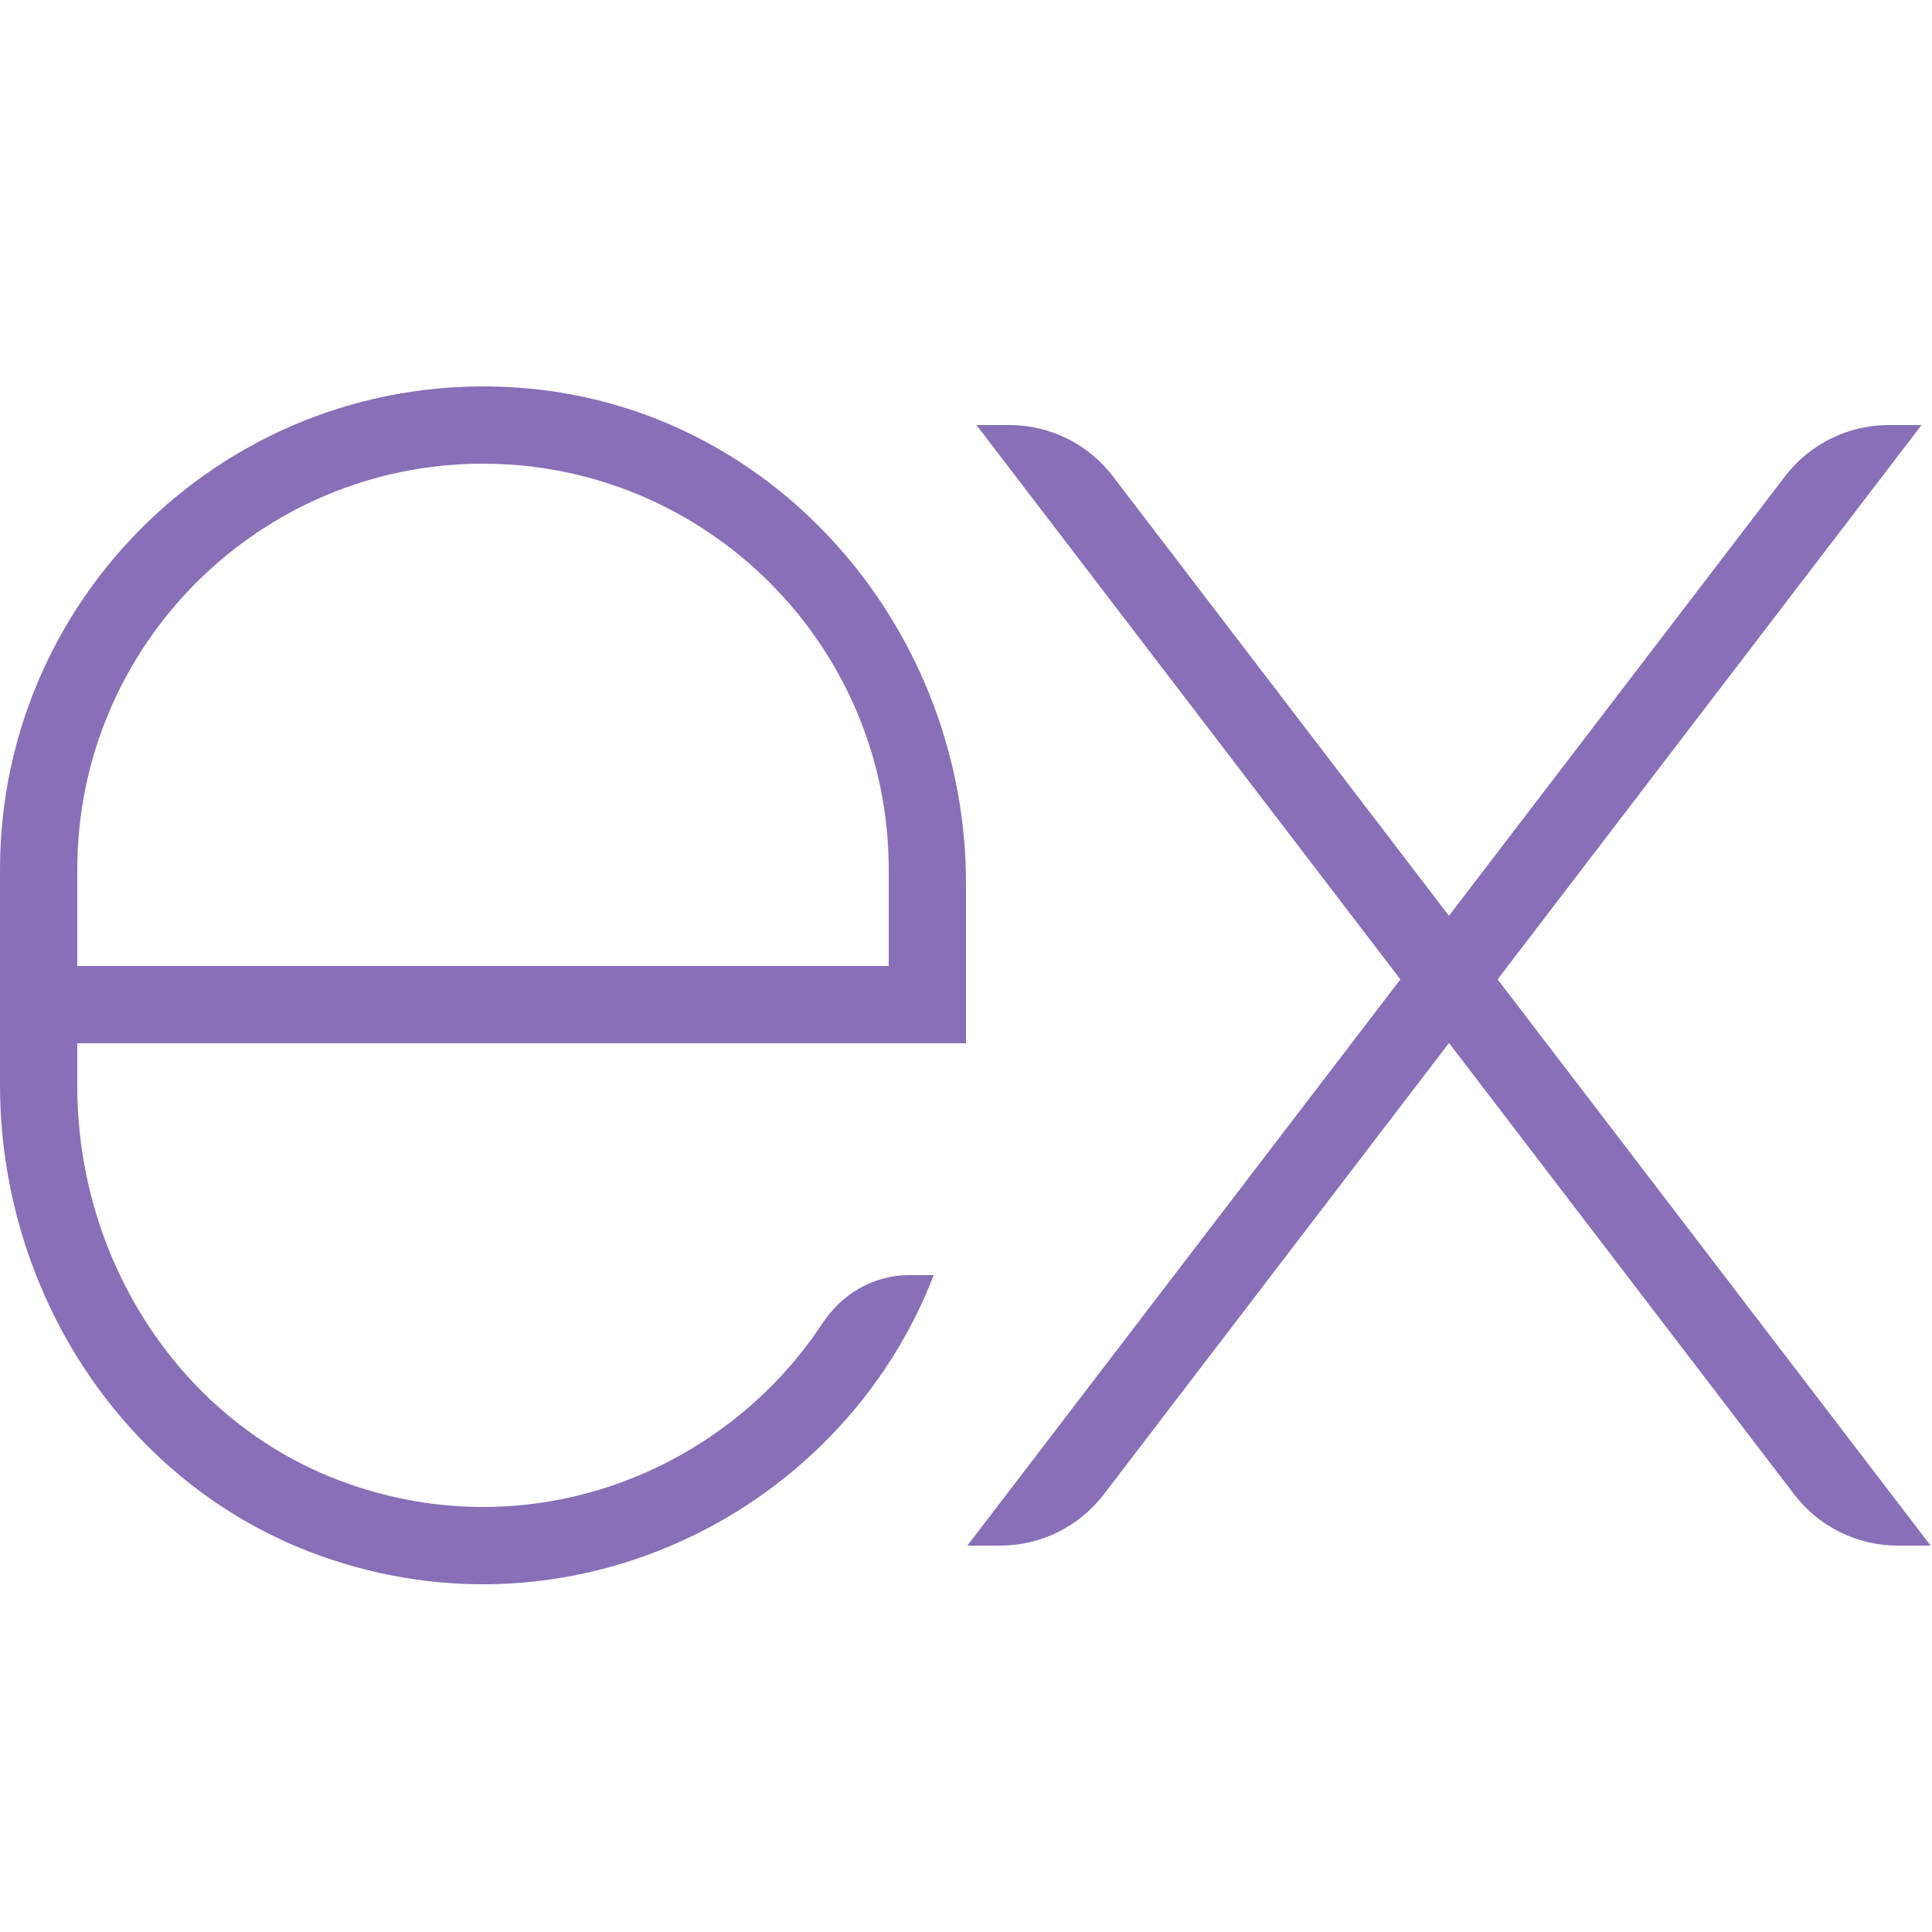
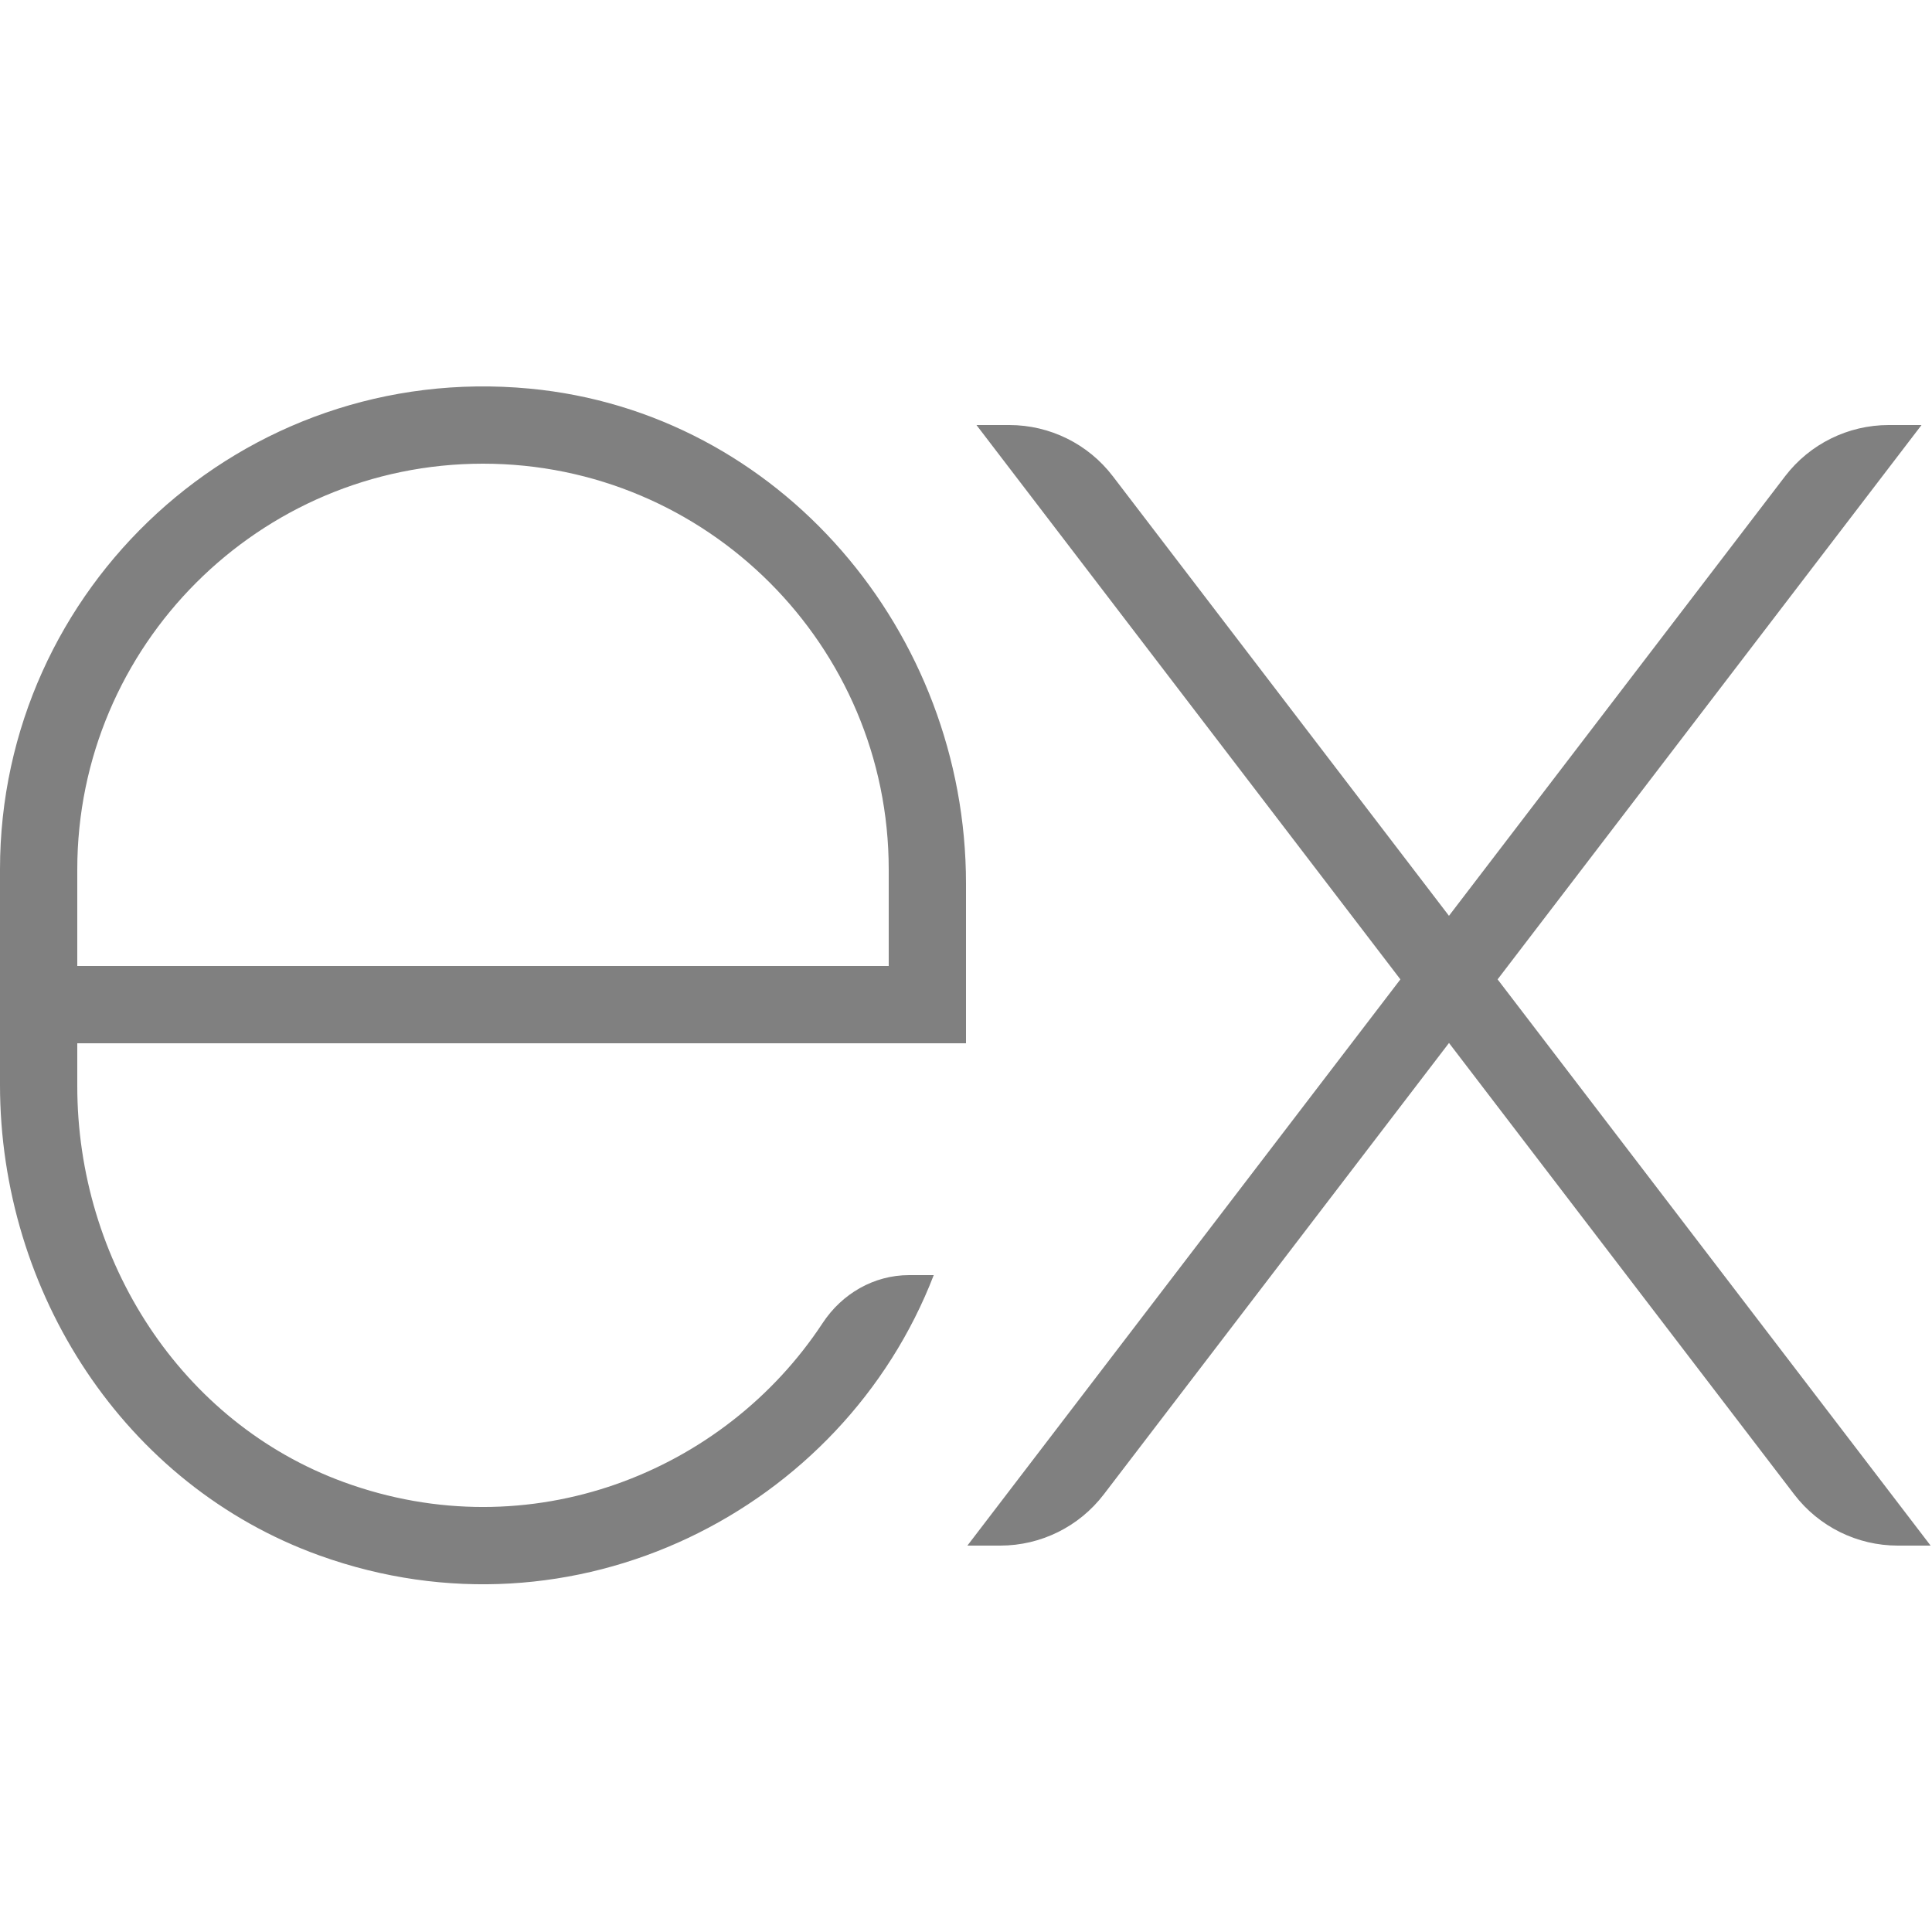
<svg xmlns="http://www.w3.org/2000/svg" x="0px" y="0px" width="75" height="75" viewBox="0,0,256,256" style="fill:#7950F2;">
-   <g fill="#886fb8" fill-rule="nonzero" stroke="none" stroke-width="1" stroke-linecap="butt" stroke-linejoin="miter" stroke-miterlimit="10" stroke-dasharray="" stroke-dashoffset="0" font-family="none" font-weight="none" font-size="none" text-anchor="none" style="mix-blend-mode: normal">
+   <g fill="gray" fill-rule="nonzero" stroke="none" stroke-width="1" stroke-linecap="butt" stroke-linejoin="miter" stroke-miterlimit="10" stroke-dasharray="" stroke-dashoffset="0" font-family="none" font-weight="none" font-size="none" text-anchor="none" style="mix-blend-mode: normal">
    <g transform="scale(5.12,5.12)">
      <path d="M49.729,11h-0.85c-1.051,0 -2.041,0.49 -2.68,1.324l-8.7,11.377l-8.7,-11.377c-0.637,-0.834 -1.628,-1.324 -2.678,-1.324h-0.85l10.971,14.346l-11.206,14.654h0.85c1.051,0 2.041,-0.49 2.679,-1.324l8.935,-11.684l8.935,11.684c0.638,0.834 1.628,1.324 2.679,1.324h0.85l-11.206,-14.654zM21.289,34.242c-2.554,3.881 -7.582,5.87 -12.389,4.116c-4.229,-1.543 -6.9,-5.747 -6.9,-10.249v-1.109h12v0h11v-4.134c0,-6.505 -4.818,-12.2 -11.295,-12.809c-7.432,-0.699 -13.705,5.153 -13.705,12.443v5.573c0,5.371 3.215,10.364 8.269,12.183c6.603,2.376 13.548,-1.17 15.896,-7.256v0h-0.638c-0.911,0 -1.738,0.481 -2.238,1.242zM2,22.5c0,-5.79 4.71,-10.5 10.5,-10.5c5.79,0 10.5,4.71 10.5,10.5v2.5h-21z" />
    </g>
  </g>
</svg>
